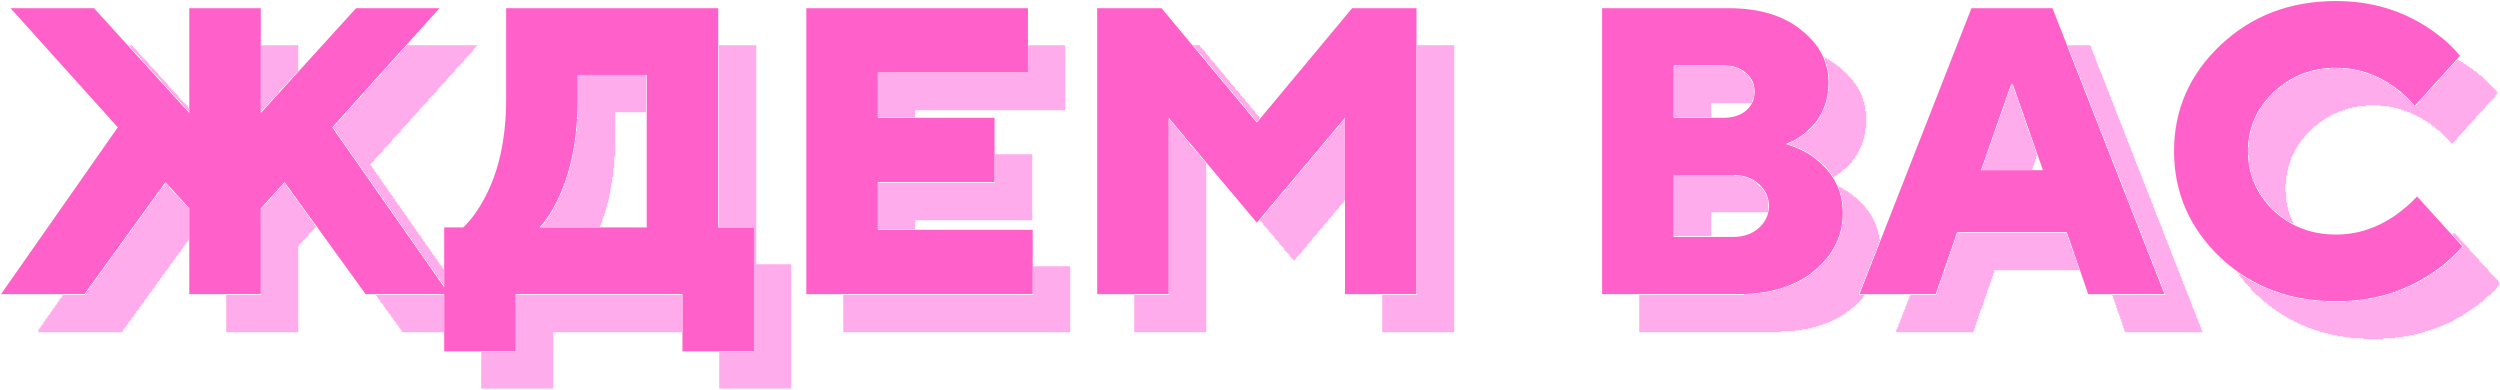
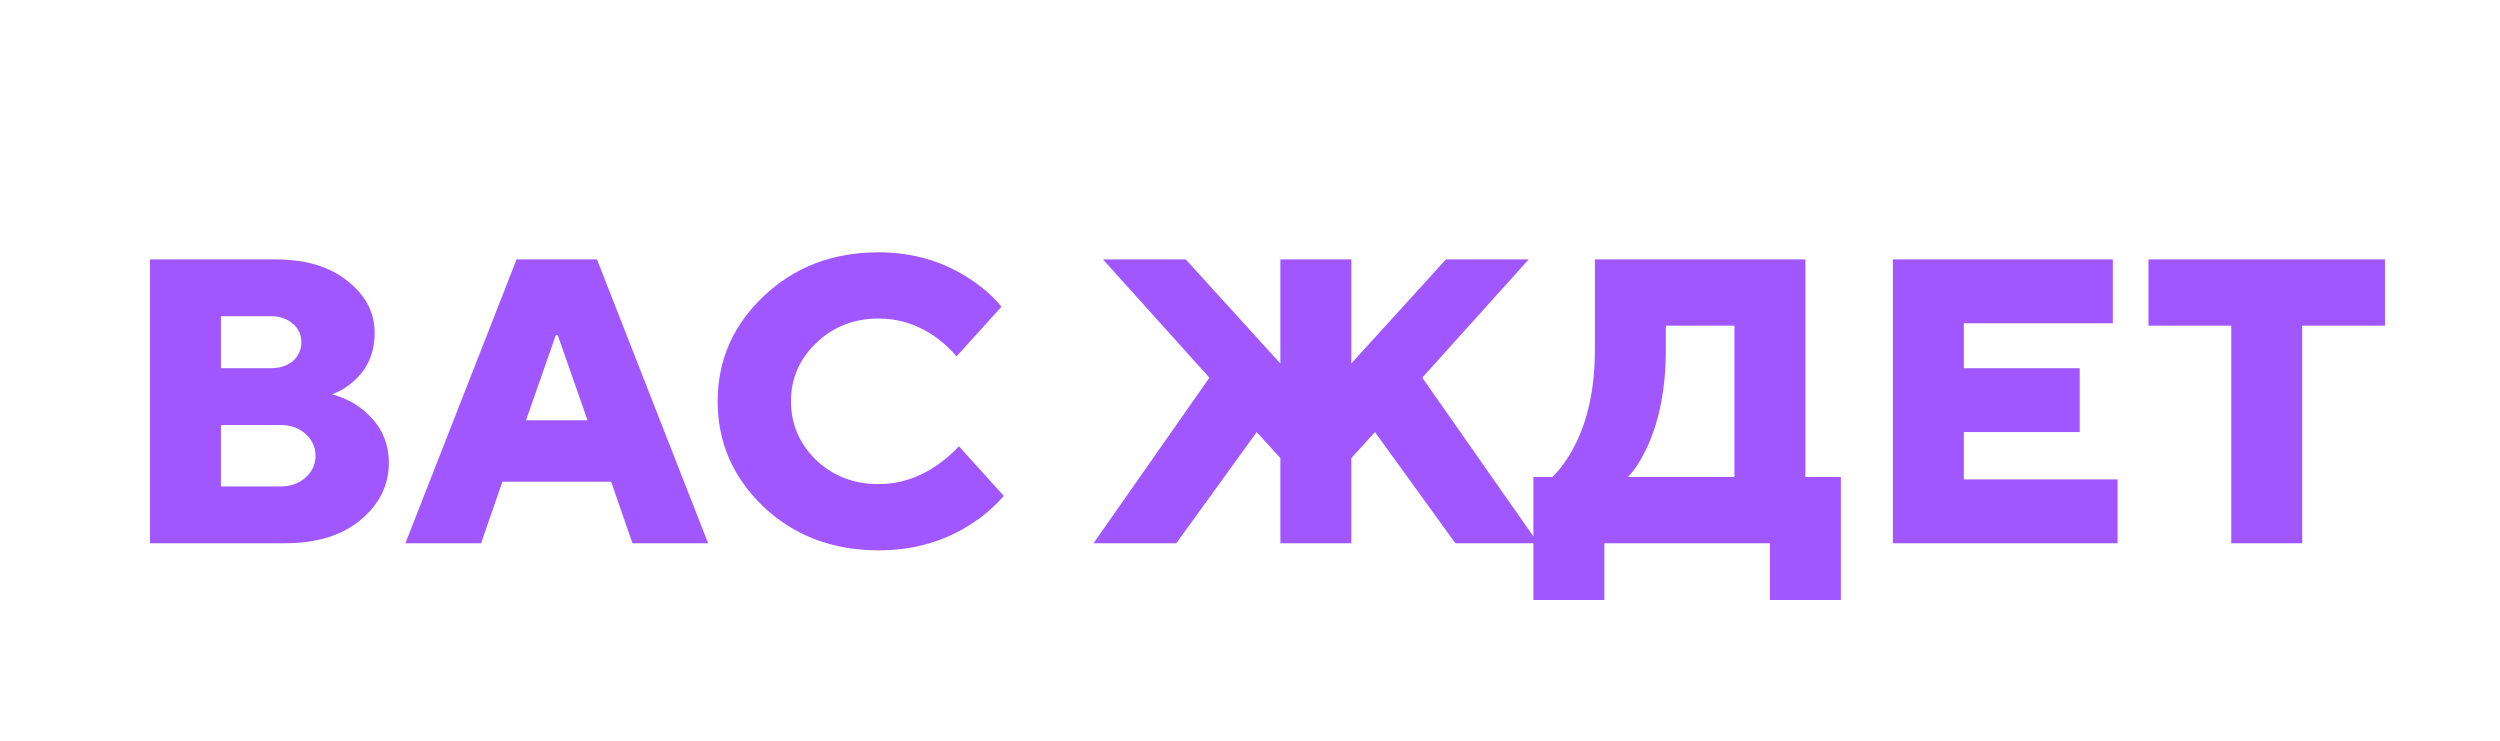
- <svg xmlns="http://www.w3.org/2000/svg" width="1343" height="209" viewBox="0 0 1343 209" fill="none">
-   <g filter="url(#filter0_d_25_5)">
-     <path d="M0.565 158L63.285 68.4L5.685 4.4H50.485L101.685 60.72V4.4H140.085V60.72L191.285 4.4H236.085L178.485 68.4L241.205 158H196.405L152.885 97.84L140.085 111.92V158H101.685V111.92L88.885 97.84L45.365 158H0.565ZM238.625 188.72V122.16H248.865C253.132 118.064 256.972 112.773 260.385 106.288C268.065 91.952 271.905 74.203 271.905 53.04V4.4H385.825V122.16H405.025V188.72H366.625V158H277.025V188.72H238.625ZM289.825 122.16H347.425V40.24H310.305V53.04C310.305 73.861 306.892 91.611 300.065 106.288C296.822 113.115 293.409 118.405 289.825 122.16ZM433.165 158V4.4H552.205V38.96H471.565V63.28H534.285V97.84H471.565V123.44H554.765V158H433.165ZM589.415 158V4.4H623.975L675.175 65.84L726.375 4.4H760.935V158H722.535V63.28L675.175 119.6L627.815 63.28V158H589.415ZM860.665 158V4.4H928.505C945.06 4.4 958.116 8.325 967.673 16.176C977.401 23.856 982.265 33.157 982.265 44.08C982.265 55.003 978.425 63.792 970.745 70.448C967.332 73.52 963.492 75.824 959.225 77.36C965.54 79.237 970.66 81.712 974.585 84.784C984.825 92.464 989.945 102.363 989.945 114.48C989.945 126.597 984.825 136.923 974.585 145.456C964.516 153.819 950.862 158 933.625 158H860.665ZM899.065 127.28H931.065C936.697 127.28 941.305 125.659 944.889 122.416C948.473 119.173 950.265 115.248 950.265 110.64C950.265 106.032 948.473 102.107 944.889 98.864C941.305 95.621 936.697 94 931.065 94H899.065V127.28ZM899.065 63.28H925.945C930.894 63.28 934.905 62 937.977 59.44C941.049 56.709 942.585 53.296 942.585 49.2C942.585 45.104 941.049 41.776 937.977 39.216C934.905 36.485 930.894 35.12 925.945 35.12H899.065V63.28ZM1064.19 91.44H1097.47L1081.34 45.36H1080.31L1064.19 91.44ZM998.905 158L1059.07 4.4H1102.59L1162.75 158H1121.79L1110.27 124.72H1051.39L1039.87 158H998.905ZM1298.46 105.52L1322.78 132.4C1317.48 138.373 1311.77 143.323 1305.62 147.248C1290.95 156.976 1274.05 161.84 1254.94 161.84C1230.19 161.84 1209.45 153.989 1192.73 138.288C1176.17 122.416 1167.9 103.387 1167.9 81.2C1167.9 59.013 1176.17 40.069 1192.73 24.368C1209.45 8.496 1230.19 0.56 1254.94 0.56C1273.71 0.56 1290.43 5.509 1305.11 15.408C1311.94 20.016 1317.4 24.88 1321.5 30L1297.18 56.88C1294.1 53.125 1290.43 49.712 1286.17 46.64C1276.61 39.813 1266.2 36.4 1254.94 36.4C1241.62 36.4 1230.36 40.837 1221.14 49.712C1212.1 58.416 1207.58 68.912 1207.58 81.2C1207.58 93.488 1212.1 104.069 1221.14 112.944C1230.36 121.648 1241.62 126 1254.94 126C1266.2 126 1276.78 122.587 1286.68 115.76C1291.63 112.176 1295.55 108.763 1298.46 105.52Z" fill="#FF60C9" />
-   </g>
-   <defs>
-     <filter id="filter0_d_25_5" x="0.565" y="0.56" width="1342.21" height="208.16" filterUnits="userSpaceOnUse" color-interpolation-filters="sRGB">
-       <feFlood flood-opacity="0" result="BackgroundImageFix" />
-       <feColorMatrix in="SourceAlpha" type="matrix" values="0 0 0 0 0 0 0 0 0 0 0 0 0 0 0 0 0 0 127 0" result="hardAlpha" />
-       <feOffset dx="20" dy="20" />
-       <feComposite in2="hardAlpha" operator="out" />
-       <feColorMatrix type="matrix" values="0 0 0 0 1 0 0 0 0 0.35 0 0 0 0 0.857 0 0 0 0.5 0" />
-       <feBlend mode="normal" in2="BackgroundImageFix" result="effect1_dropShadow_25_5" />
-       <feBlend mode="normal" in="SourceGraphic" in2="effect1_dropShadow_25_5" result="shape" />
-     </filter>
-   </defs>
+ <svg xmlns="http://www.w3.org/2000/svg" width="1353" height="401" viewBox="0 0 1353 401" fill="none">
+   <path d="M81.165 294V140.4H149.005C165.56 140.4 178.616 144.325 188.173 152.176C197.901 159.856 202.765 169.157 202.765 180.08C202.765 191.003 198.925 199.792 191.245 206.448C187.832 209.52 183.992 211.824 179.725 213.36C186.04 215.237 191.16 217.712 195.085 220.784C205.325 228.464 210.445 238.363 210.445 250.48C210.445 262.597 205.325 272.923 195.085 281.456C185.016 289.819 171.362 294 154.125 294H81.165ZM119.565 263.28H151.565C157.197 263.28 161.805 261.659 165.389 258.416C168.973 255.173 170.765 251.248 170.765 246.64C170.765 242.032 168.973 238.107 165.389 234.864C161.805 231.621 157.197 230 151.565 230H119.565V263.28ZM119.565 199.28H146.445C151.394 199.28 155.405 198 158.477 195.44C161.549 192.709 163.085 189.296 163.085 185.2C163.085 181.104 161.549 177.776 158.477 175.216C155.405 172.485 151.394 171.12 146.445 171.12H119.565V199.28ZM284.685 227.44H317.965L301.837 181.36H300.813L284.685 227.44ZM219.405 294L279.565 140.4H323.085L383.245 294H342.285L330.765 260.72H271.885L260.365 294H219.405ZM518.955 241.52L543.275 268.4C537.984 274.373 532.267 279.323 526.123 283.248C511.446 292.976 494.55 297.84 475.435 297.84C450.688 297.84 429.952 289.989 413.227 274.288C396.672 258.416 388.395 239.387 388.395 217.2C388.395 195.013 396.672 176.069 413.227 160.368C429.952 144.496 450.688 136.56 475.435 136.56C494.208 136.56 510.934 141.509 525.611 151.408C532.438 156.016 537.899 160.88 541.995 166L517.675 192.88C514.603 189.125 510.934 185.712 506.667 182.64C497.11 175.813 486.699 172.4 475.435 172.4C462.123 172.4 450.859 176.837 441.643 185.712C432.598 194.416 428.075 204.912 428.075 217.2C428.075 229.488 432.598 240.069 441.643 248.944C450.859 257.648 462.123 262 475.435 262C486.699 262 497.28 258.587 507.179 251.76C512.128 248.176 516.054 244.763 518.955 241.52ZM591.815 294L654.535 204.4L596.935 140.4H641.735L692.935 196.72V140.4H731.335V196.72L782.535 140.4H827.335L769.735 204.4L832.455 294H787.655L744.135 233.84L731.335 247.92V294H692.935V247.92L680.135 233.84L636.615 294H591.815ZM829.875 324.72V258.16H840.115C844.382 254.064 848.222 248.773 851.635 242.288C859.315 227.952 863.155 210.203 863.155 189.04V140.4H977.075V258.16H996.275V324.72H957.875V294H868.275V324.72H829.875ZM881.075 258.16H938.675V176.24H901.555V189.04C901.555 209.861 898.142 227.611 891.315 242.288C888.072 249.115 884.659 254.405 881.075 258.16ZM1024.42 294V140.4H1143.46V174.96H1062.82V199.28H1125.54V233.84H1062.82V259.44H1146.01V294H1024.42ZM1207.55 294V176.24H1162.75V140.4H1290.75V176.24H1245.95V294H1207.55Z" fill="#A157FF" />
</svg>
